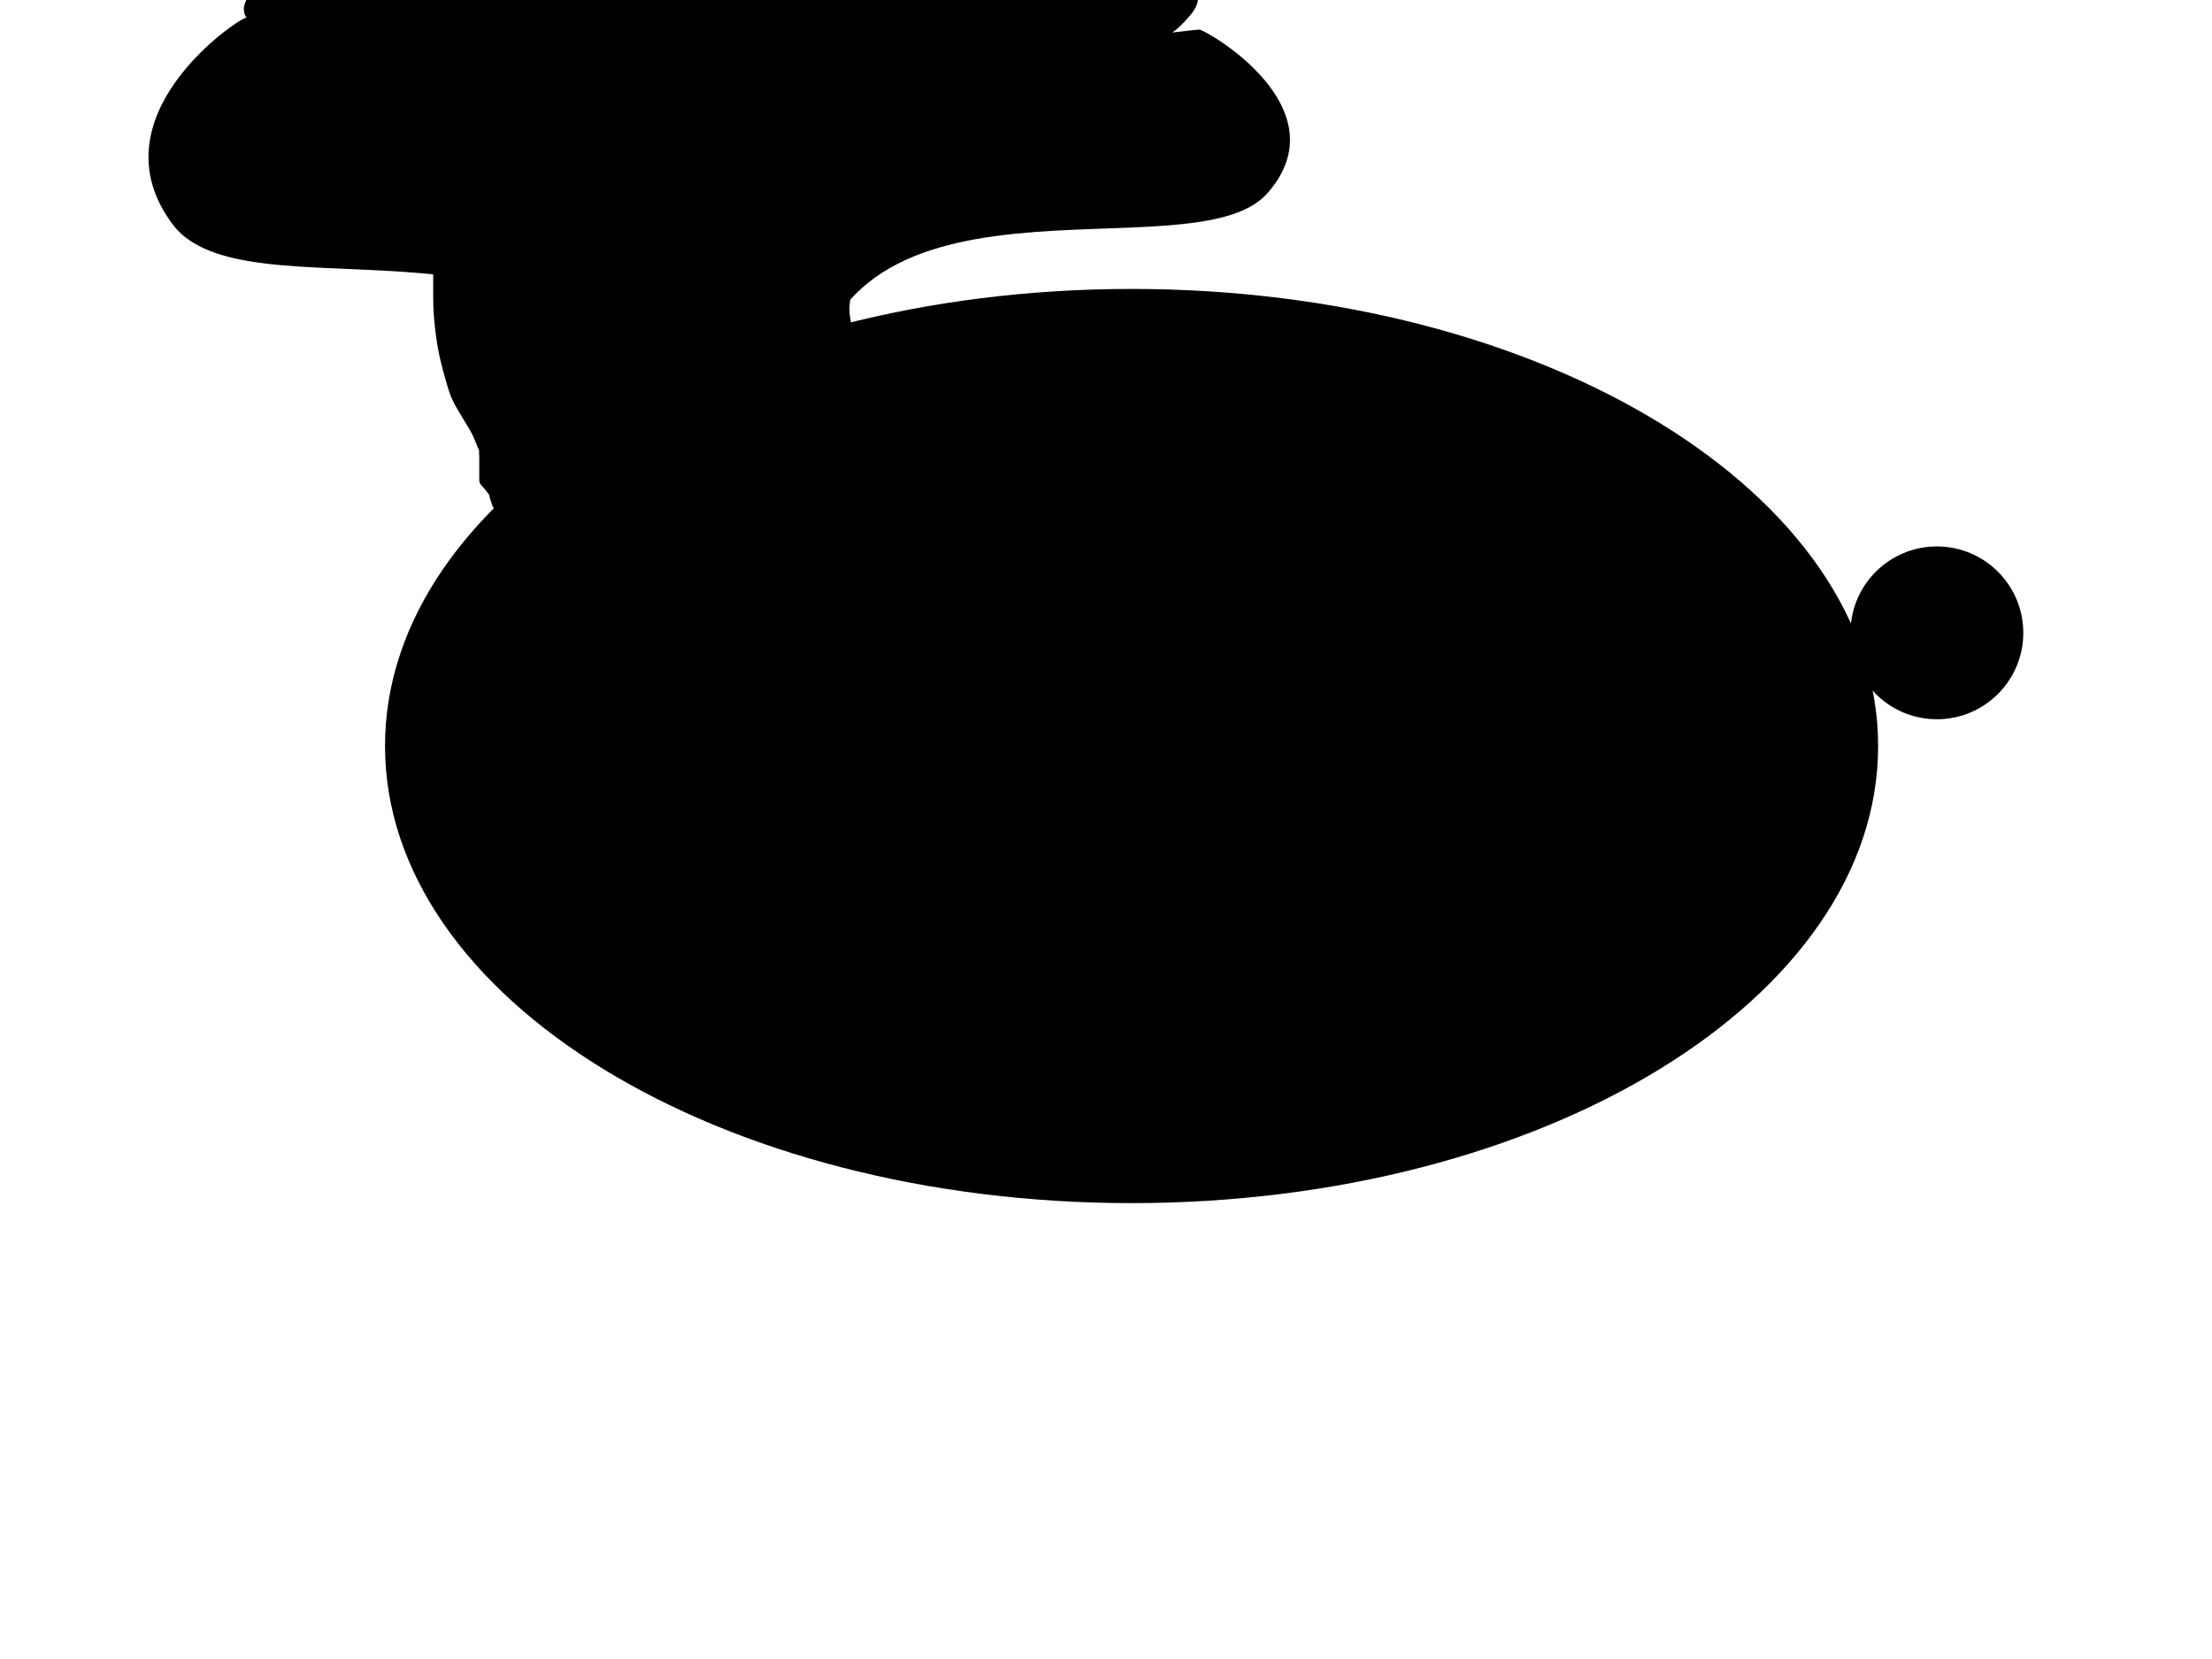
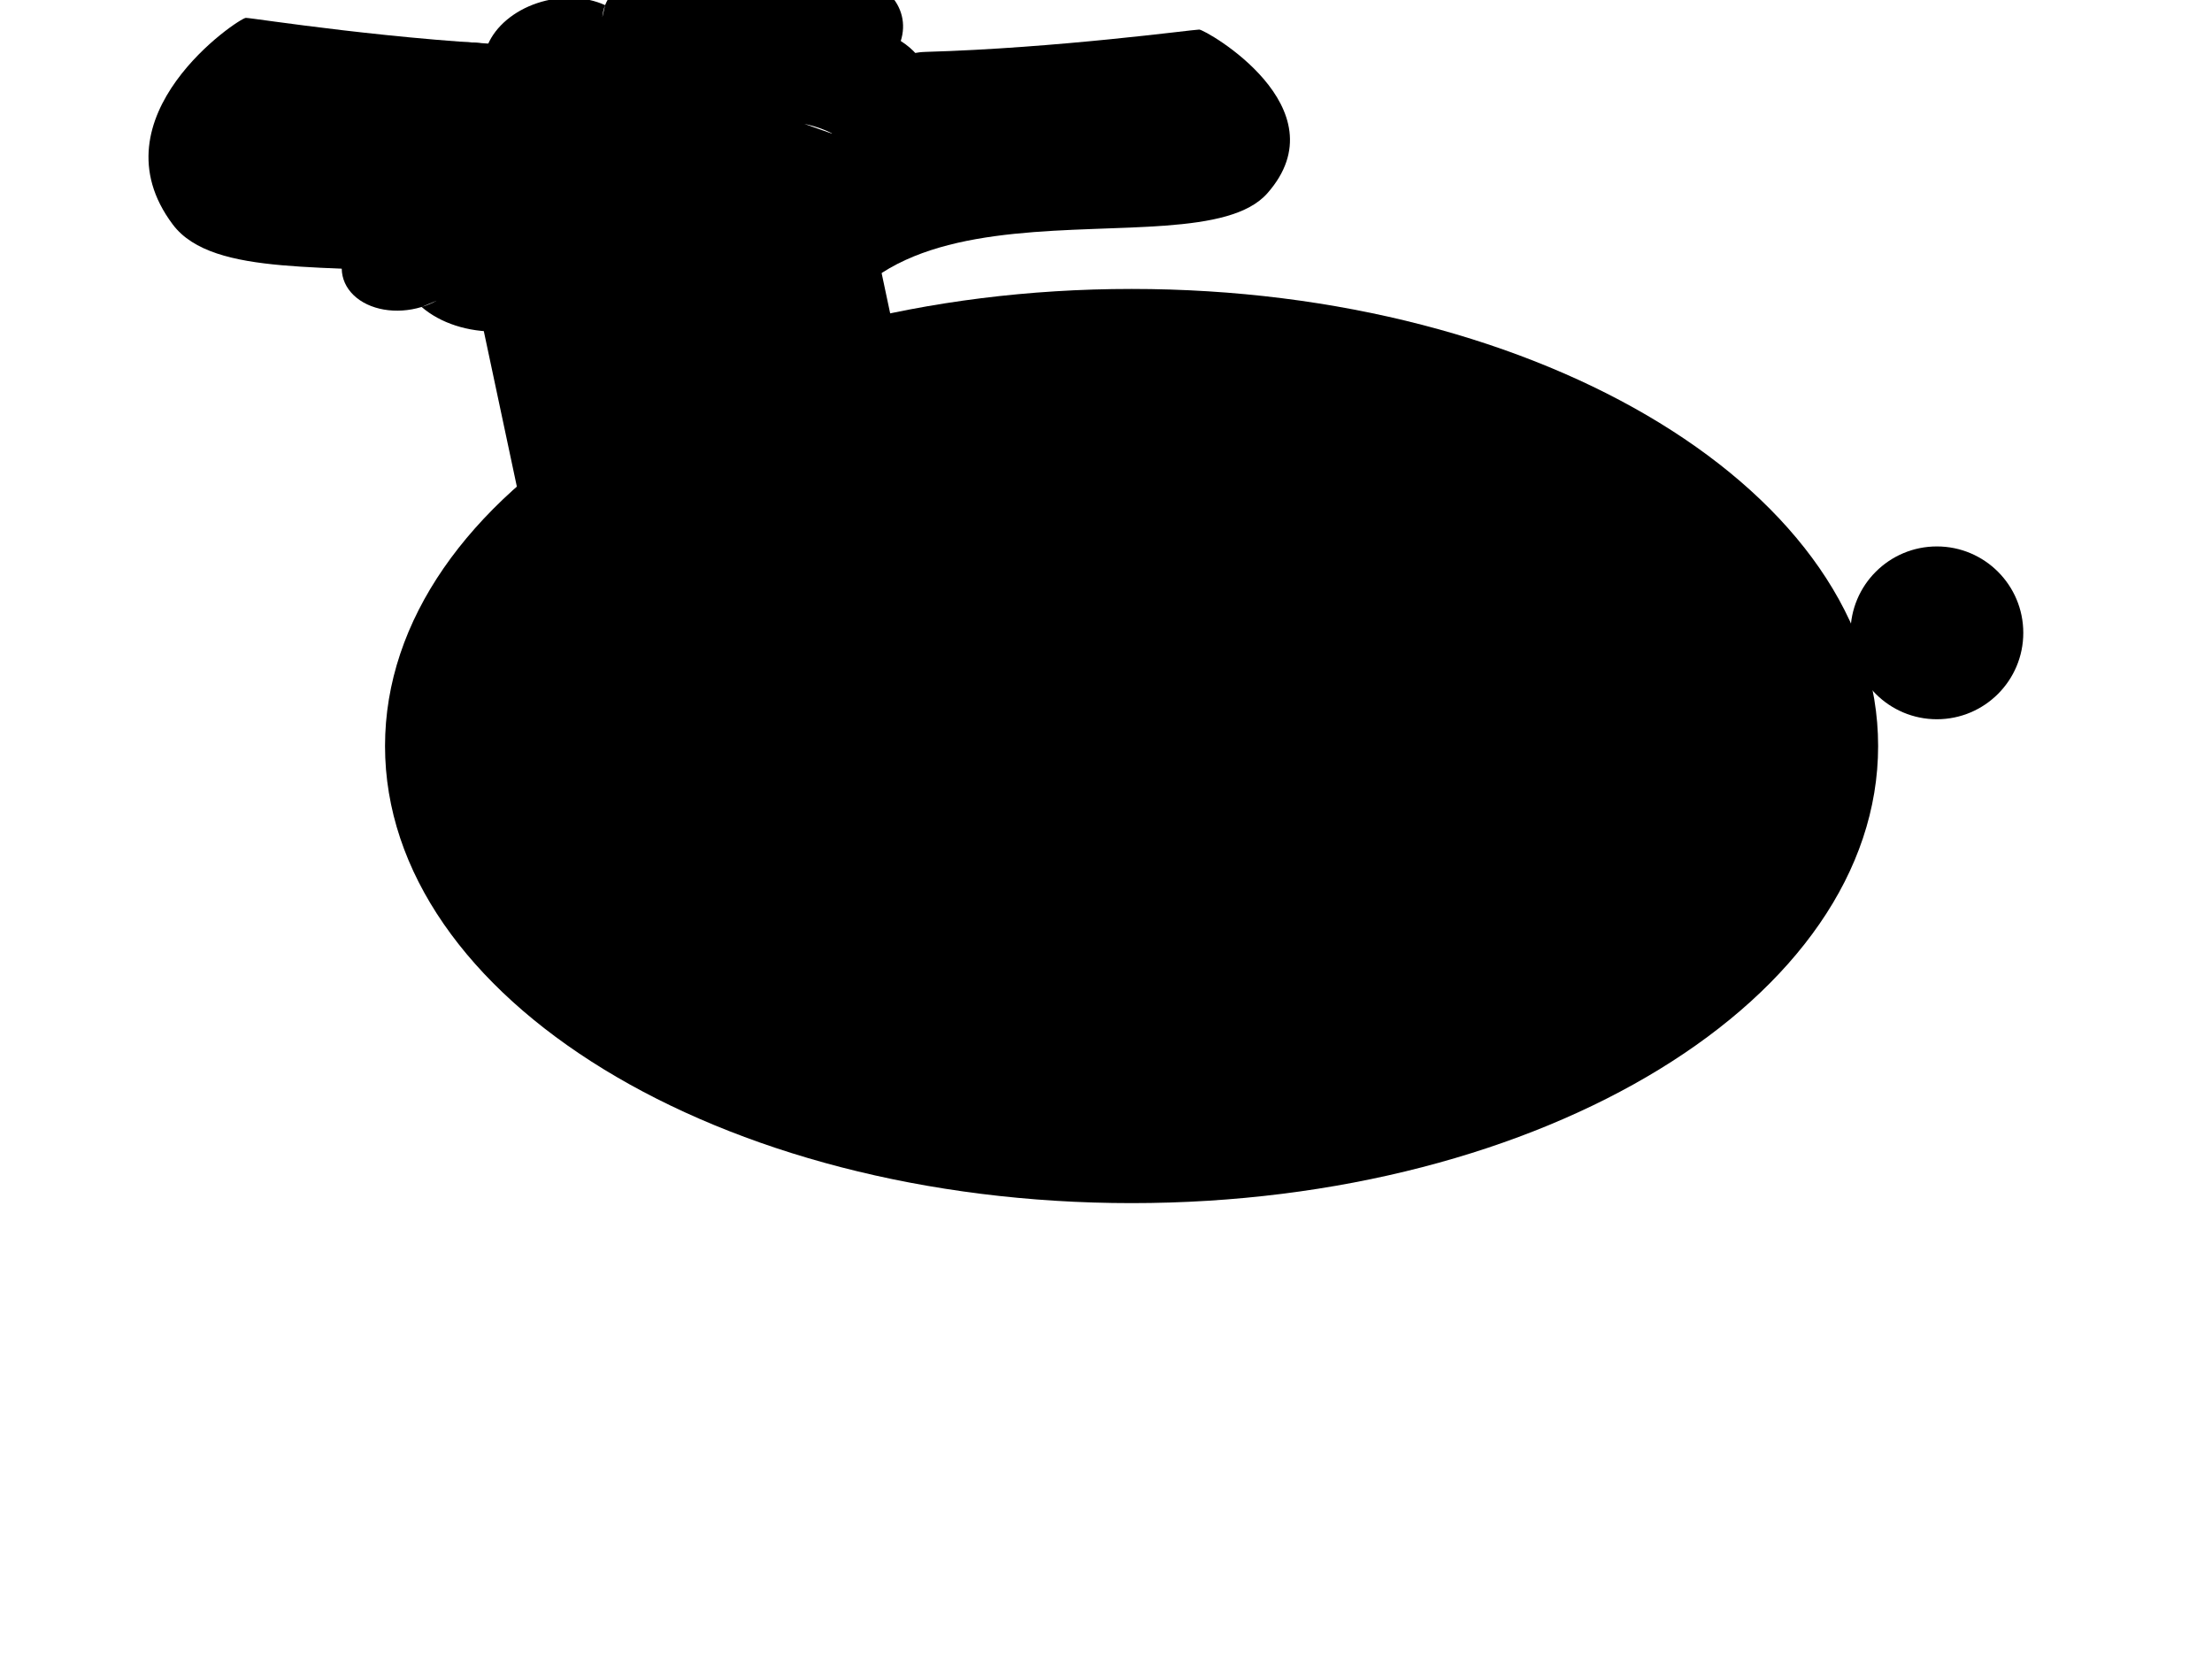
<svg xmlns="http://www.w3.org/2000/svg" width="640" height="480">
  <g id="bunny">
    <path id="left-ear" d="m206.5,146.5c0,0 -9.654,-131.817 -50.415,-133.177c-40.761,-1.359 -83.024,-8.153 -84.956,-8.153c-1.93,0 -44.623,28.537 -21.131,59.794c23.492,31.255 138.267,-19.025 142.558,81.536" />
    <path id="right-ear" d="m220.77,120.553c0,0 9,-104.461 47,-105.539c38,-1.077 77.4,-6.461 79.201,-6.461c1.799,0 41.6,22.615 19.699,47.385c-21.9,24.769 -128.9,-15.077 -132.9,64.615" />
    <ellipse id="tail" cx="560.4" cy="183.1" rx="25" ry="25" />
    <line id="front-right-leg" y2="372.8" x2="206.2" y1="317.8" x1="212.2" />
    <line id="front-left-leg" y2="370.8" x2="247.2" y1="318.8" x1="238.2" />
    <line id="back-right-leg" y2="373.6" x2="385.4" y1="326.6" x1="397.4" />
    <line id="back-left-leg" y2="370.6" x2="429.4" y1="325.6" x1="415.4" />
    <ellipse id="body" cx="327.4" cy="215.85" rx="216" ry="132.25" />
    <path id="nose" d="m194.4,195.6l42.6,0.4c0.4,0.6 -20.6,28.6 -21,28c-0.4,-0.6 -21.6,-28.4 -21.6,-28.4z" />
    <ellipse id="right-eye" cx="243.4" cy="154.6" rx="14" ry="13" />
    <ellipse id="left-eye" cx="181.4" cy="158.6" rx="14" ry="13" />
    <line id="right-eye-closed" y2="155.1" x2="224.51" y1="155.1" x1="262.65" />
    <line id="left-eye-closed" x1="161.7" y1="157.95" x2="201.825" y2="157.95" />
    <rect id="left-tooth" height="32.5" width="13.75" y="229" x="201" />
    <rect id="right-tooth" height="26.25" width="14.75" y="229.25" x="214.75" />
    <path id="left-mouth" d="m201.788,246.438l0,0c-4.556,0 -8.25,-9.007 -8.25,-20.117c0,-11.111 3.694,-20.118 8.25,-20.118l0,0c-2.597,4.749 -4.125,12.203 -4.125,20.118c0,7.915 1.528,15.368 4.125,20.117z" transform="rotate(-90 197.663,226.3198)" />
    <path id="right-mouth" d="m239.625,247.718l0,0c-4.556,0 -8.25,-9.007 -8.25,-20.117c0,-11.111 3.694,-20.118 8.25,-20.118l0,0c-2.597,4.749 -4.125,12.203 -4.125,20.118c0,7.915 1.528,15.368 4.125,20.117z" transform="rotate(-90 235.5,227.6)" />
-     <path id="hat" d="m254.667,123.387c-1.598,-1.905 -1.743,-2.189 -1.972,-2.803c-0.234,-0.627 -0.485,-1.526 -0.582,-2.053c-0.09,-0.488 -0.134,-0.978 -0.224,-1.503c-0.162,-0.94 -0.259,-1.299 -0.469,-2.062c-0.108,-0.394 -0.349,-1.176 -0.487,-1.551c-0.374,-1.014 -0.649,-1.57 -0.959,-2.051c-0.295,-0.457 -0.865,-1.12 -1.282,-1.604c-0.447,-0.518 -0.894,-1.07 -1.077,-1.369c-0.562,-0.916 -0.733,-1.599 -0.794,-1.949c-0.126,-0.722 -0.135,-1.099 -0.149,-1.879c-0.015,-0.816 -0.004,-1.239 -0.004,-1.669c0,-0.882 0,-1.332 0,-1.786c0,-0.458 0.001,-1.846 -0,-2.31c-0.001,-0.464 -0.001,-0.928 -0.014,-1.392c-0.025,-0.928 -0.054,-1.392 -0.1,-1.856c-0.092,-0.929 -0.179,-1.392 -0.35,-2.332c-0.088,-0.481 -0.181,-0.973 -0.254,-1.48c-0.075,-0.522 -0.159,-1.065 -0.171,-2.22c-0.006,-0.616 0.041,-1.256 0.108,-1.914c0.068,-0.672 0.165,-1.354 0.276,-2.039c0.112,-0.686 0.235,-1.368 0.505,-2.697c0.13,-0.641 0.265,-1.262 0.4,-1.865c0.131,-0.585 0.264,-1.151 0.4,-1.698c0.131,-0.529 0.259,-1.04 0.533,-2.004c0.13,-0.455 0.265,-0.893 0.394,-1.317c0.125,-0.41 0.248,-0.809 0.358,-1.2c0.108,-0.382 0.224,-0.757 0.359,-1.504c0.134,-0.742 0.154,-1.118 0.222,-1.875c0.035,-0.385 0.097,-1.174 0.222,-1.991c0.065,-0.423 0.251,-1.295 0.359,-1.744c0.11,-0.46 0.232,-0.928 0.358,-1.406c0.128,-0.487 0.396,-1.489 0.661,-2.526c0.134,-0.528 0.267,-1.059 0.4,-1.592c0.133,-0.533 0.266,-1.065 0.4,-1.592c0.264,-1.037 0.399,-1.543 0.533,-2.041c0.133,-0.493 0.267,-0.982 0.4,-1.47c0.133,-0.487 0.403,-1.469 0.667,-2.474c0.135,-0.515 0.268,-1.039 0.406,-1.573c0.141,-0.543 0.286,-1.095 0.442,-1.656c0.159,-0.571 0.319,-1.153 0.708,-2.338c0.199,-0.608 0.421,-1.222 0.648,-1.839c0.228,-0.619 0.463,-1.235 0.696,-1.847c0.23,-0.605 0.464,-1.197 0.878,-2.346c0.197,-0.547 0.377,-1.076 0.54,-1.587c0.157,-0.491 0.297,-0.964 0.42,-1.42c0.117,-0.436 0.228,-0.852 0.373,-1.633c0.067,-0.362 0.156,-1.042 0.194,-1.682c0.019,-0.311 0.027,-0.931 0.028,-5.289c0,-0.628 0,-0.944 0,-1.594c0,-0.703 0,-1.487 0,-1.918c0,-0.922 0,-1.403 0,-1.889c0,-0.486 0,-0.967 0,-1.436c0,-1.287 0,-1.664 0,-2.341c0,-0.58 -0.152,-1.078 0.006,-1.958c0.111,-0.619 0.933,-0.758 1.875,-0.76c1.008,-0.002 1.669,0.042 2.658,-0.053c1.073,-0.103 1.588,-0.286 2.394,-0.48c1.059,-0.255 1.873,-0.344 2.715,-0.418c0.599,-0.053 1.933,-0.239 2.667,-0.371c0.767,-0.138 1.547,-0.301 2.753,-0.42c0.814,-0.081 1.242,-0.087 2.143,-0.103c0.997,-0.017 2.123,-0.01 2.742,-0.01c1.337,0 2.044,0 2.77,0c0.739,0 1.486,0 2.236,0c1.486,0 2.213,0 2.926,0c0.7,0 2.06,0 2.72,0c0.647,0 1.28,0.002 3.101,-0c0.586,-0.001 1.756,-0.008 2.35,-0.019c0.608,-0.012 1.236,-0.016 3.278,-0.135c0.754,-0.044 1.542,-0.108 2.362,-0.177c0.849,-0.071 1.722,-0.151 2.614,-0.235c0.909,-0.086 1.829,-0.177 3.691,-0.361c0.933,-0.093 1.863,-0.185 2.788,-0.278c0.917,-0.092 1.823,-0.185 2.716,-0.278c0.877,-0.092 1.736,-0.181 3.385,-0.371c0.788,-0.091 1.553,-0.185 2.298,-0.283c0.732,-0.096 1.453,-0.198 2.166,-0.308c0.712,-0.11 1.427,-0.222 2.869,-0.492c0.741,-0.139 1.486,-0.292 2.23,-0.451c0.74,-0.158 1.465,-0.32 2.17,-0.484c0.68,-0.158 1.328,-0.31 2.489,-0.611c0.51,-0.132 0.973,-0.259 1.396,-0.384c0.774,-0.229 1.49,-0.466 2.604,-0.853c0.85,-0.296 1.311,-0.452 2.25,-0.831c0.491,-0.198 1.487,-0.636 2.417,-1.179c0.474,-0.277 0.931,-0.578 1.774,-1.252c0.432,-0.345 0.839,-0.716 1.242,-1.098c0.41,-0.389 1.219,-1.201 2.001,-2.058c0.394,-0.432 0.77,-0.87 1.122,-1.314c0.347,-0.438 0.681,-0.871 0.942,-1.314c0.732,-1.243 0.817,-1.663 0.913,-2.054c0.178,-0.727 0.22,-1.387 0.229,-2.2c0.006,-0.587 0.034,-1.154 -0.004,-1.842c-0.027,-0.498 -0.144,-1.066 -0.754,-1.777c-0.335,-0.39 -0.891,-0.696 -1.465,-1.485c-0.387,-0.531 -0.409,-1.143 -0.889,-1.856c-0.264,-0.392 -0.721,-0.76 -1.232,-1.147c-0.562,-0.425 -1.551,-1.102 -1.908,-1.345c-0.755,-0.514 -1.155,-0.784 -2.041,-1.317c-0.465,-0.28 -1.482,-0.835 -2.032,-1.109c-0.564,-0.281 -1.754,-0.82 -2.371,-1.075c-0.616,-0.255 -1.235,-0.497 -1.862,-0.715c-1.21,-0.421 -2.391,-0.746 -2.955,-0.887c-0.543,-0.136 -1.579,-0.362 -2.526,-0.568c-0.853,-0.185 -1.606,-0.372 -2.629,-0.652c-0.674,-0.185 -1.774,-0.472 -2.628,-0.648c-0.456,-0.094 -1.426,-0.265 -1.934,-0.339c-1.039,-0.15 -2.103,-0.262 -3.173,-0.325c-0.537,-0.032 -1.626,-0.062 -2.18,-0.069c-1.132,-0.014 -2.308,-0.009 -2.914,-0.01c-1.253,-0.002 -1.9,-0.008 -2.56,-0.019c-0.673,-0.012 -1.361,-0.027 -2.06,-0.06c-2.181,-0.104 -2.925,-0.182 -3.67,-0.248c-0.739,-0.065 -1.465,-0.136 -2.17,-0.206c-0.679,-0.067 -1.322,-0.146 -2.997,-0.282c-0.887,-0.072 -1.66,-0.103 -2.376,-0.161c-1.119,-0.091 -1.97,-0.213 -2.929,-0.356c-0.52,-0.077 -1.639,-0.251 -2.24,-0.339c-1.279,-0.188 -1.958,-0.278 -2.654,-0.369c-0.703,-0.091 -2.098,-0.261 -2.77,-0.339c-0.642,-0.074 -1.243,-0.156 -2.735,-0.292c-0.996,-0.09 -1.732,-0.105 -2.732,-0.113c-0.888,-0.007 -1.901,-0.157 -1.418,-0.395c0.462,-0.228 1.699,-0.37 2.62,-0.52c0.672,-0.109 1.523,-0.318 2.258,-0.541c0.848,-0.257 1.739,-0.545 2.194,-0.674c1.28,-0.362 2.04,-0.487 2.957,-0.635c1.004,-0.162 1.396,-0.527 1.739,-1.246c0.243,-0.51 0.475,-0.92 0.546,-1.425c0.131,-0.93 0.015,-1.297 -0.123,-2.069c-0.072,-0.404 -0.257,-1.218 -0.341,-1.621c-0.161,-0.773 -0.256,-1.48 -0.357,-2.119c-0.092,-0.581 -0.154,-1.135 -0.61,-1.82c-0.304,-0.456 -0.795,-0.857 -1.288,-1.275c-0.783,-0.665 -1.322,-1.145 -1.883,-1.655c-0.292,-0.265 -0.913,-0.813 -1.266,-1.081c-1.128,-0.857 -1.591,-1.118 -2.521,-1.669c-0.475,-0.281 -0.967,-0.555 -1.454,-0.835c-1.447,-0.831 -1.904,-1.111 -2.347,-1.388c-0.845,-0.528 -1.221,-0.791 -1.959,-1.236c-0.899,-0.543 -1.606,-0.851 -2.356,-1.035c-0.983,-0.241 -1.807,-0.465 -2.513,-0.666c-0.412,-0.117 -1.937,-0.522 -2.553,-0.671c-0.669,-0.162 -1.398,-0.329 -2.186,-0.497c-0.845,-0.18 -1.752,-0.363 -2.726,-0.539c-2.13,-0.385 -3.299,-0.56 -4.524,-0.74c-1.273,-0.187 -2.591,-0.366 -3.944,-0.539c-1.378,-0.175 -2.775,-0.343 -4.184,-0.497c-2.814,-0.307 -4.207,-0.433 -5.575,-0.555c-1.332,-0.119 -2.62,-0.225 -3.852,-0.32c-1.165,-0.09 -2.252,-0.169 -3.252,-0.237c-1.692,-0.115 -2.368,-0.154 -2.935,-0.187c-0.471,-0.027 -0.859,-0.047 -1.174,-0.06c-0.255,-0.01 -0.463,-0.016 -0.634,-0.018c-0.283,-0.003 -0.416,-0.003 -0.551,0.001c-0.138,0.004 -0.28,0.013 -0.426,0.036c-0.155,0.024 -0.342,0.036 -0.861,0.271c-0.701,0.317 -1.171,0.673 -1.727,1.051c-0.948,0.645 -1.277,0.888 -1.994,1.379c-0.37,0.254 -1.133,0.767 -1.53,1.016c-1.179,0.741 -1.992,1.178 -2.388,1.392c-0.778,0.421 -1.181,0.611 -1.892,1.055c-1.054,0.658 -1.642,1.175 -1.932,1.43c-0.575,0.505 -1.094,1.023 -1.914,1.72c-0.516,0.438 -1.049,0.83 -1.524,1.222c-0.669,0.553 -1.222,1.103 -1.487,1.469c-0.56,0.773 -0.693,1.324 -0.716,1.805c-0.033,0.689 -0.011,1.309 0.008,2.01c0.01,0.361 -0.058,1.073 0.208,1.926c0.16,0.513 0.063,0.361 -0.709,-0.075c-0.346,-0.195 -1.163,-0.665 -1.614,-0.955c-1.026,-0.659 -1.561,-1.057 -2.126,-1.482c-0.597,-0.449 -1.205,-0.929 -1.828,-1.431c-0.642,-0.517 -1.291,-1.052 -1.948,-1.598c-1.332,-1.107 -1.996,-1.665 -2.66,-2.218c-0.658,-0.548 -1.307,-1.088 -1.948,-1.616c-0.625,-0.515 -1.233,-1.014 -1.828,-1.491c-1.111,-0.89 -1.634,-1.293 -2.133,-1.669c-0.472,-0.356 -0.928,-0.688 -1.372,-0.997c-0.424,-0.295 -0.838,-0.573 -1.252,-0.83c-0.794,-0.493 -1.201,-0.715 -1.605,-0.932c-0.401,-0.214 -0.809,-0.421 -1.226,-0.617c-0.841,-0.394 -2.192,-0.95 -2.667,-1.133c-0.971,-0.373 -1.47,-0.55 -1.972,-0.723c-0.993,-0.343 -1.473,-0.521 -2.906,-0.927c-0.906,-0.257 -1.377,-0.368 -2.387,-0.534c-0.546,-0.09 -1.138,-0.167 -2.485,-0.26c-0.765,-0.052 -1.594,-0.079 -2.482,-0.097c-0.942,-0.019 -1.935,-0.023 -2.974,-0.014c-1.082,0.009 -2.204,0.025 -4.544,0.111c-1.213,0.045 -2.443,0.107 -3.684,0.181c-1.245,0.074 -2.484,0.162 -3.708,0.264c-1.205,0.101 -2.385,0.199 -4.608,0.482c-1.044,0.133 -2.04,0.29 -2.996,0.463c-0.932,0.169 -1.841,0.361 -2.732,0.572c-0.893,0.212 -1.79,0.44 -3.605,0.975c-0.95,0.28 -1.91,0.586 -2.878,0.902c-0.971,0.317 -1.929,0.642 -2.866,0.969c-0.911,0.318 -1.786,0.625 -3.367,1.222c-0.704,0.266 -1.345,0.52 -1.93,0.764c-0.544,0.227 -1.046,0.45 -1.51,0.672c-0.445,0.213 -0.872,0.426 -1.671,0.883c-0.405,0.232 -0.8,0.478 -1.194,0.729c-0.394,0.251 -0.78,0.507 -1.158,0.763c-0.373,0.252 -0.735,0.502 -1.426,0.982c-0.327,0.228 -0.644,0.448 -0.946,0.667c-0.297,0.215 -0.586,0.433 -0.862,0.658c-0.279,0.228 -0.563,0.463 -1.081,0.995c-0.276,0.283 -0.537,0.589 -0.794,0.91c-0.264,0.33 -0.527,0.67 -0.996,1.387c-0.237,0.363 -0.678,1.099 -1.024,1.847c-0.17,0.369 -0.43,1.111 -0.494,1.485c-0.126,0.739 -0.08,1.493 0.187,2.224c0.135,0.371 0.314,0.742 0.86,1.42c0.275,0.341 1.357,1.254 1.785,1.511c0.853,0.512 1.332,0.719 2.276,1.1c0.455,0.184 1.756,0.641 2.51,0.903c0.69,0.24 1.358,0.473 2.048,0.713c1.166,0.406 1.6,0.557 2.51,0.873c0.466,0.162 1.392,0.484 2.688,0.935c0.386,0.135 1.635,0.322 1.994,0.8c0.373,0.497 -0.626,0.856 -1.251,1.025c-1.141,0.309 -2.069,0.471 -2.571,0.577c-1.101,0.231 -1.704,0.36 -2.34,0.51c-1.393,0.327 -2.143,0.531 -2.942,0.741c-0.85,0.223 -1.754,0.462 -2.724,0.697c-1.032,0.251 -2.135,0.507 -3.324,0.739c-2.608,0.51 -4.062,0.714 -5.586,0.924c-1.58,0.217 -3.209,0.413 -4.868,0.598c-1.669,0.186 -3.338,0.357 -4.988,0.515c-3.177,0.305 -4.678,0.432 -6.107,0.558c-1.354,0.119 -2.63,0.23 -3.822,0.338c-1.106,0.101 -2.123,0.193 -3.042,0.296c-1.544,0.174 -2.16,0.272 -2.683,0.372c-0.453,0.087 -0.845,0.182 -1.192,0.278c-0.324,0.09 -0.632,0.19 -0.952,0.278c-0.709,0.196 -1.139,0.281 -1.611,0.372c-0.507,0.098 -1.046,0.193 -1.604,0.296c-0.572,0.106 -1.153,0.212 -1.724,0.338c-1.116,0.247 -1.634,0.398 -2.128,0.558c-0.484,0.156 -0.948,0.33 -1.398,0.515c-0.451,0.186 -0.895,0.387 -1.338,0.598c-0.918,0.439 -1.388,0.68 -1.87,0.932c-0.499,0.261 -1.008,0.54 -1.514,0.848c-0.527,0.32 -1.061,0.666 -1.574,1.056c-1.1,0.836 -1.609,1.334 -2.128,1.853c-0.536,0.537 -1.051,1.103 -1.548,1.691c-0.502,0.594 -0.982,1.2 -1.428,1.816c-0.875,1.21 -1.25,1.813 -1.589,2.408c-0.331,0.579 -0.615,1.155 -0.816,1.73c-0.197,0.562 -0.34,1.128 -0.336,1.688c0.007,1.117 0.256,1.678 0.53,2.223c0.278,0.553 0.651,1.087 1.084,1.598c0.432,0.509 0.913,0.992 1.444,1.431c1.013,0.838 1.578,1.175 2.128,1.486c0.535,0.303 1.097,0.571 1.678,0.814c0.587,0.246 1.208,0.471 1.858,0.689c1.384,0.464 2.145,0.689 2.937,0.934c0.829,0.256 1.694,0.52 2.594,0.793c0.933,0.283 1.898,0.575 2.894,0.877c2.079,0.63 3.157,0.961 4.256,1.294c1.112,0.337 2.229,0.674 3.35,0.999c1.11,0.323 2.206,0.636 3.29,0.916c2.062,0.533 3.048,0.74 3.993,0.927c0.902,0.178 1.771,0.327 2.606,0.458c0.799,0.125 1.568,0.232 2.306,0.333c1.388,0.19 2.043,0.282 2.676,0.374c0.617,0.09 1.222,0.179 1.824,0.26c0.6,0.081 1.206,0.159 1.824,0.219c1.284,0.124 1.965,0.156 2.661,0.186c0.703,0.03 1.406,0.048 2.098,0.06c0.672,0.012 1.314,0.016 1.918,0.018c1.054,0.003 1.489,-0.001 1.865,0.004c0.325,0.004 0.609,0.011 0.856,0.036c0.223,0.023 0.43,0.058 0.616,0.12c0.398,0.132 0.595,0.249 0.809,0.375c0.234,0.138 0.474,0.302 0.714,0.491c0.26,0.205 0.526,0.435 0.774,0.7c0.85,0.911 1.074,1.293 1.32,1.682c0.516,0.819 0.726,1.26 0.926,1.709c0.202,0.453 0.525,1.377 0.628,1.843c0.206,0.929 0.235,1.401 0.268,1.875c0.034,0.478 0.047,0.962 0.052,1.452c0.01,1.003 0.004,2.046 -0.002,2.589c-0.006,0.56 -0.018,1.14 -0.042,1.744c-0.025,0.63 -0.052,1.288 -0.174,2.702c-0.066,0.76 -0.155,1.55 -0.248,2.365c-0.095,0.832 -0.198,1.675 -0.296,2.523c-0.098,0.846 -0.204,1.683 -0.345,3.308c-0.067,0.775 -0.113,1.527 -0.146,2.258c-0.032,0.714 -0.051,1.415 -0.062,2.107c-0.011,0.686 -0.013,1.371 -0.014,2.749c-0.001,0.701 0,1.413 -0.012,2.138c-0.013,0.74 -0.036,1.497 -0.084,2.271c-0.049,0.796 -0.101,1.615 -0.348,3.323c-0.13,0.896 -0.309,1.813 -0.496,2.749c-0.19,0.951 -0.396,1.91 -0.592,2.874c-0.196,0.964 -0.409,1.921 -0.69,3.811c-0.136,0.918 -0.226,1.818 -0.292,2.7c-0.065,0.863 -0.102,1.707 -0.124,2.533c-0.021,0.807 -0.027,1.596 -0.028,3.118c-0.001,0.733 0,1.45 0,2.152c0,0.689 0,1.366 0,2.035c0,0.661 -0,1.316 0,2.618c0,0.65 -0,1.305 0.006,1.969c0.006,0.678 0.018,1.375 0.042,2.095c0.025,0.748 0.052,1.528 0.174,3.204c0.066,0.904 0.155,1.847 0.26,2.824c0.108,1.004 0.234,2.028 0.38,3.066c0.147,1.046 0.296,2.094 0.693,4.162c0.194,1.012 0.417,2.001 0.648,2.966c0.225,0.939 0.46,1.848 0.696,2.724c0.227,0.842 0.453,1.644 0.878,3.125c0.193,0.674 0.376,1.311 0.564,1.917c0.182,0.586 0.372,1.159 0.588,1.724c0.218,0.573 0.45,1.161 1.07,2.39c0.338,0.67 0.731,1.362 1.144,2.074c0.419,0.724 0.855,1.445 1.288,2.157c0.423,0.695 0.84,1.359 1.568,2.573c0.317,0.529 0.596,1.01 0.838,1.449c0.221,0.401 0.416,0.773 0.586,1.123c0.161,0.332 0.31,0.653 0.576,1.294c0.136,0.328 0.267,0.664 0.4,1.004c0.134,0.34 0.265,0.679 0.4,1.012c0.132,0.326 0.256,0.645 0.533,1.232c0.128,0.271 0.264,0.524 0.394,0.764c0.124,0.231 0.248,0.453 0.358,0.672c0.108,0.216 0.222,0.431 0.359,0.883c0.071,0.236 0.114,0.487 0.152,0.754c0.041,0.287 0.07,0.599 0.104,0.938c0.037,0.371 0.069,0.777 0.188,1.71c0.068,0.533 0.156,1.104 0.254,1.706c0.102,0.627 0.216,1.271 0.338,1.924c0.123,0.655 0.245,1.305 0.519,2.556c0.129,0.59 0.264,1.156 0.412,1.701c0.144,0.529 0.302,1.046 0.484,1.55c0.181,0.502 0.37,1.006 0.882,2.007c0.265,0.517 0.572,1.032 0.902,1.539c0.326,0.5 0.669,0.978 1.034,1.422c0.344,0.418 0.644,0.825 1.397,1.368c0.303,0.218 0.631,0.363 0.946,0.437c0.288,0.068 0.583,0.076 0.862,0.053c0.277,-0.023 0.543,-0.087 1.081,-0.181c0.266,-0.046 0.537,-0.079 0.812,-0.11c0.283,-0.032 0.578,-0.062 0.884,-0.102c0.324,-0.042 0.671,-0.085 1.415,-0.252c0.417,-0.094 0.853,-0.218 1.314,-0.354c0.487,-0.144 0.992,-0.303 1.518,-0.47c0.546,-0.174 1.105,-0.358 2.279,-0.723c0.605,-0.188 1.227,-0.373 1.866,-0.553c0.653,-0.183 1.326,-0.361 2.022,-0.528c0.713,-0.171 1.445,-0.344 3.001,-0.621c0.809,-0.144 1.647,-0.265 2.502,-0.38c0.868,-0.117 1.748,-0.221 2.634,-0.322c0.888,-0.1 1.776,-0.193 3.531,-0.381c0.86,-0.092 1.705,-0.184 2.534,-0.283c0.812,-0.096 1.606,-0.197 2.378,-0.308c0.753,-0.108 1.489,-0.212 2.866,-0.492c0.658,-0.134 1.284,-0.29 1.886,-0.451c0.584,-0.156 1.143,-0.321 1.682,-0.484c0.523,-0.159 1.022,-0.322 1.988,-0.611c0.459,-0.137 0.909,-0.263 1.352,-0.38c0.435,-0.115 0.869,-0.221 1.304,-0.322c0.436,-0.1 0.877,-0.198 1.788,-0.381c0.473,-0.095 0.96,-0.187 1.46,-0.283c0.513,-0.098 1.041,-0.199 1.58,-0.308c0.554,-0.111 1.124,-0.224 2.293,-0.492c0.608,-0.14 1.223,-0.293 1.842,-0.455c0.623,-0.163 1.243,-0.335 1.854,-0.514c0.604,-0.177 1.197,-0.352 2.304,-0.732c0.524,-0.18 1.02,-0.369 1.498,-0.557c0.466,-0.183 0.919,-0.371 1.366,-0.557c0.445,-0.185 0.886,-0.376 1.803,-0.742c0.471,-0.188 0.958,-0.373 1.46,-0.553c0.511,-0.183 1.037,-0.36 1.58,-0.527c0.551,-0.17 1.112,-0.341 2.293,-0.621c0.603,-0.143 1.229,-0.264 1.866,-0.397c1.33,-0.276 2.026,-0.431 2.737,-0.615c0.742,-0.193 2.293,-0.68 3.099,-0.985c0.844,-0.319 1.699,-0.681 2.572,-1.065c0.897,-0.394 1.799,-0.81 2.716,-1.232c0.925,-0.426 2.785,-1.277 3.721,-1.686c0.929,-0.406 1.857,-0.798 2.786,-1.173c0.916,-0.37 1.829,-0.724 2.738,-1.056c0.892,-0.327 2.65,-0.92 3.514,-1.184c0.842,-0.257 1.672,-0.491 2.486,-0.706c0.791,-0.209 1.565,-0.398 2.318,-0.572c0.728,-0.168 2.113,-0.465 2.767,-0.598c0.624,-0.127 1.22,-0.243 1.786,-0.348c0.533,-0.099 1.032,-0.187 1.498,-0.264c0.429,-0.071 1.173,-0.183 1.488,-0.223c0.278,-0.035 0.524,-0.063 0.742,-0.079c0.367,-0.028 1.35,-0.033 2.124,-0.033c1.023,0 1.72,0.032 2.791,-0c0.882,-0.027 1.348,-0.483 1.362,-1.116c0.012,-0.567 0,-1.244 0,-1.91c0,-0.486 0.026,-0.98 -0.004,-1.905c-0.013,-0.417 -0.047,-1.036 -0.587,-1.749c-0.297,-0.393 -0.984,-0.909 -1.319,-1.299c-0.614,-0.714 -0.741,-1.34 -0.898,-1.776c-0.275,-0.765 -0.614,-1.354 -0.818,-1.67c-0.44,-0.681 -0.699,-1.035 -1.292,-1.752c-0.619,-0.748 -0.974,-1.112 -1.324,-1.478c-0.69,-0.72 -1.04,-1.057 -1.669,-1.7c-0.285,-0.292 -0.846,-1.061 -1.367,-1.659c-0.457,-0.524 -1.389,-0.541 -2.167,-0.541c-0.744,0 -1.87,0 -2.866,0c-0.562,0 -1.161,0 -1.794,0c-1.349,0 -2.784,0 -3.524,0c-0.755,0 -1.526,0 -2.314,0c-0.807,0 -1.634,0 -2.482,0c-0.871,0 -2.686,-0 -3.632,0c-0.969,0.001 -1.956,0.002 -2.958,0.01c-1.013,0.008 -2.032,0.02 -3.054,0.043c-1.021,0.023 -3.043,0.097 -4.035,0.152c-0.981,0.055 -1.947,0.123 -2.9,0.199c-0.941,0.075 -1.867,0.16 -2.78,0.249c-0.9,0.088 -2.66,0.273 -3.52,0.367c-0.845,0.093 -1.675,0.187 -2.486,0.288c-0.794,0.099 -1.568,0.204 -2.318,0.322c-0.731,0.114 -2.117,0.373 -2.769,0.524c-0.639,0.148 -1.264,0.315 -1.884,0.497c-0.631,0.185 -1.271,0.392 -1.932,0.614c-0.694,0.232 -2.196,0.756 -3.02,1.043c-0.864,0.301 -1.756,0.611 -2.66,0.926c-0.904,0.315 -1.796,0.625 -2.66,0.926c-0.824,0.287 -2.3,0.801 -2.928,1.019c-0.557,0.194 -1.053,0.366 -1.498,0.516c-0.401,0.136 -0.769,0.258 -1.114,0.366c-0.329,0.103 -0.981,0.292 -1.322,0.384c-0.351,0.095 -1.089,0.283 -1.852,0.497c-0.393,0.11 -1.592,0.484 -2.389,0.788c-0.832,0.317 -1.249,0.501 -2.149,0.853c-0.473,0.185 -2.036,0.74 -2.603,0.922c-0.577,0.185 -1.163,0.365 -2.329,0.71c-0.565,0.167 -1.117,0.316 -2.564,0.756c-0.817,0.248 -1.58,0.502 -1.968,0.633c-0.835,0.283 -1.807,0.623 -2.974,1.031c-0.654,0.229 -1.35,0.473 -2.082,0.733c-0.767,0.273 -1.563,0.558 -2.382,0.859c-1.704,0.626 -2.574,0.958 -3.456,1.294c-0.888,0.338 -1.775,0.68 -2.662,1.017c-0.879,0.334 -1.745,0.664 -2.602,0.976c-1.642,0.598 -2.432,0.863 -3.191,1.11c-0.723,0.235 -1.413,0.448 -2.068,0.64c-0.611,0.179 -1.181,0.338 -1.708,0.473c-0.899,0.23 -1.276,0.309 -1.604,0.375c-0.283,0.057 -1.267,0.211 -2.055,0.552c-0.822,0.355 -1.774,0.46 -2.085,0.977c-0.234,0.39 -0.048,1.398 -0.048,1.723c0,0.71 0,1.08 0,1.812c0,0.348 0,1.456 0,1.974c0,0.727 0,1.284 0,1.952c0,0.599 -0.055,1.217 0.076,1.695c0.202,0.733 0.661,1.102 1.106,1.584c0.599,0.649 1.023,1.207 1.457,1.805c0.217,0.299 0.639,0.87 1.038,1.611c0.357,0.662 0.751,1.337 1.083,1.622c0.574,0.495 1.27,0.953 1.879,1.387c0.646,0.46 1.2,1.041 1.356,1.597l0.006,0.65" />
+     <g id="hat">
+       <rect id="hat-base" x="142.438" y="59.019" width="116.077" height="84.51" transform="rotate(-12 200.4765,101.2741) " />
+       <path id="hat-top" d="m199.893,-6.326c-0.393,0.009 -0.773,0.033 -1.168,0.061c-6.318,0.449 -11.893,3.312 -14.726,7.578l-1.502,3.228c0.324,-1.119 0.822,-2.204 1.502,-3.228c-5.051,-3.737 -12.141,-5.462 -19.147,-4.653c-7.006,0.809 -13.09,4.055 -16.415,8.76c-9.387,-4.128 -21.088,-3.878 -30.139,0.652c-9.053,4.53 -13.877,12.55 -12.411,20.641l0.96,3.289c-0.434,-1.077 -0.757,-2.173 -0.96,-3.289l-0.146,0.303c-7.868,0.612 -14.322,4.972 -15.998,10.806c-1.676,5.834 1.809,11.82 8.635,14.837l10.658,1.849c-3.722,0.219 -7.437,-0.425 -10.658,-1.849c-5.265,4.211 -6.477,10.446 -3.003,15.595c3.473,5.149 10.89,8.114 18.542,7.441l4.651,-0.879c-1.497,0.447 -3.051,0.738 -4.651,0.879c4.344,5.71 11.547,9.876 20.003,11.533c8.455,1.657 17.436,0.678 24.925,-2.713c6.109,6.879 16.952,10.492 27.825,9.275c10.873,-1.217 19.841,-7.054 23.027,-14.973l1.105,-4.425c-0.165,1.503 -0.524,2.981 -1.105,4.425c7.478,3.502 16.885,3.699 24.612,0.515c7.726,-3.184 12.548,-9.255 12.619,-15.867l-2.77,-9.88l-10.913,-6.685c8.438,3.774 13.758,9.525 13.683,16.564c10.034,0.075 18.557,-6.064 22.38,-13.109c3.824,-7.045 2.377,-15.078 -3.796,-21.111c2.561,-4.492 2.409,-9.602 -0.417,-14.003c-2.826,-4.401 -8.039,-7.673 -14.308,-8.957c-1.403,-5.833 -7.187,-10.526 -14.83,-12.063c-7.643,-1.538 -15.782,0.358 -20.9,4.88l-3.108,3.743c0.794,-1.354 1.831,-2.615 3.108,-3.743c-3.608,-3.554 -9.266,-5.559 -15.164,-5.426l0,-0l0,0z" transform="rotate(-12 180.371,43.84471) " />
+     </g>
  </g>
</svg>
